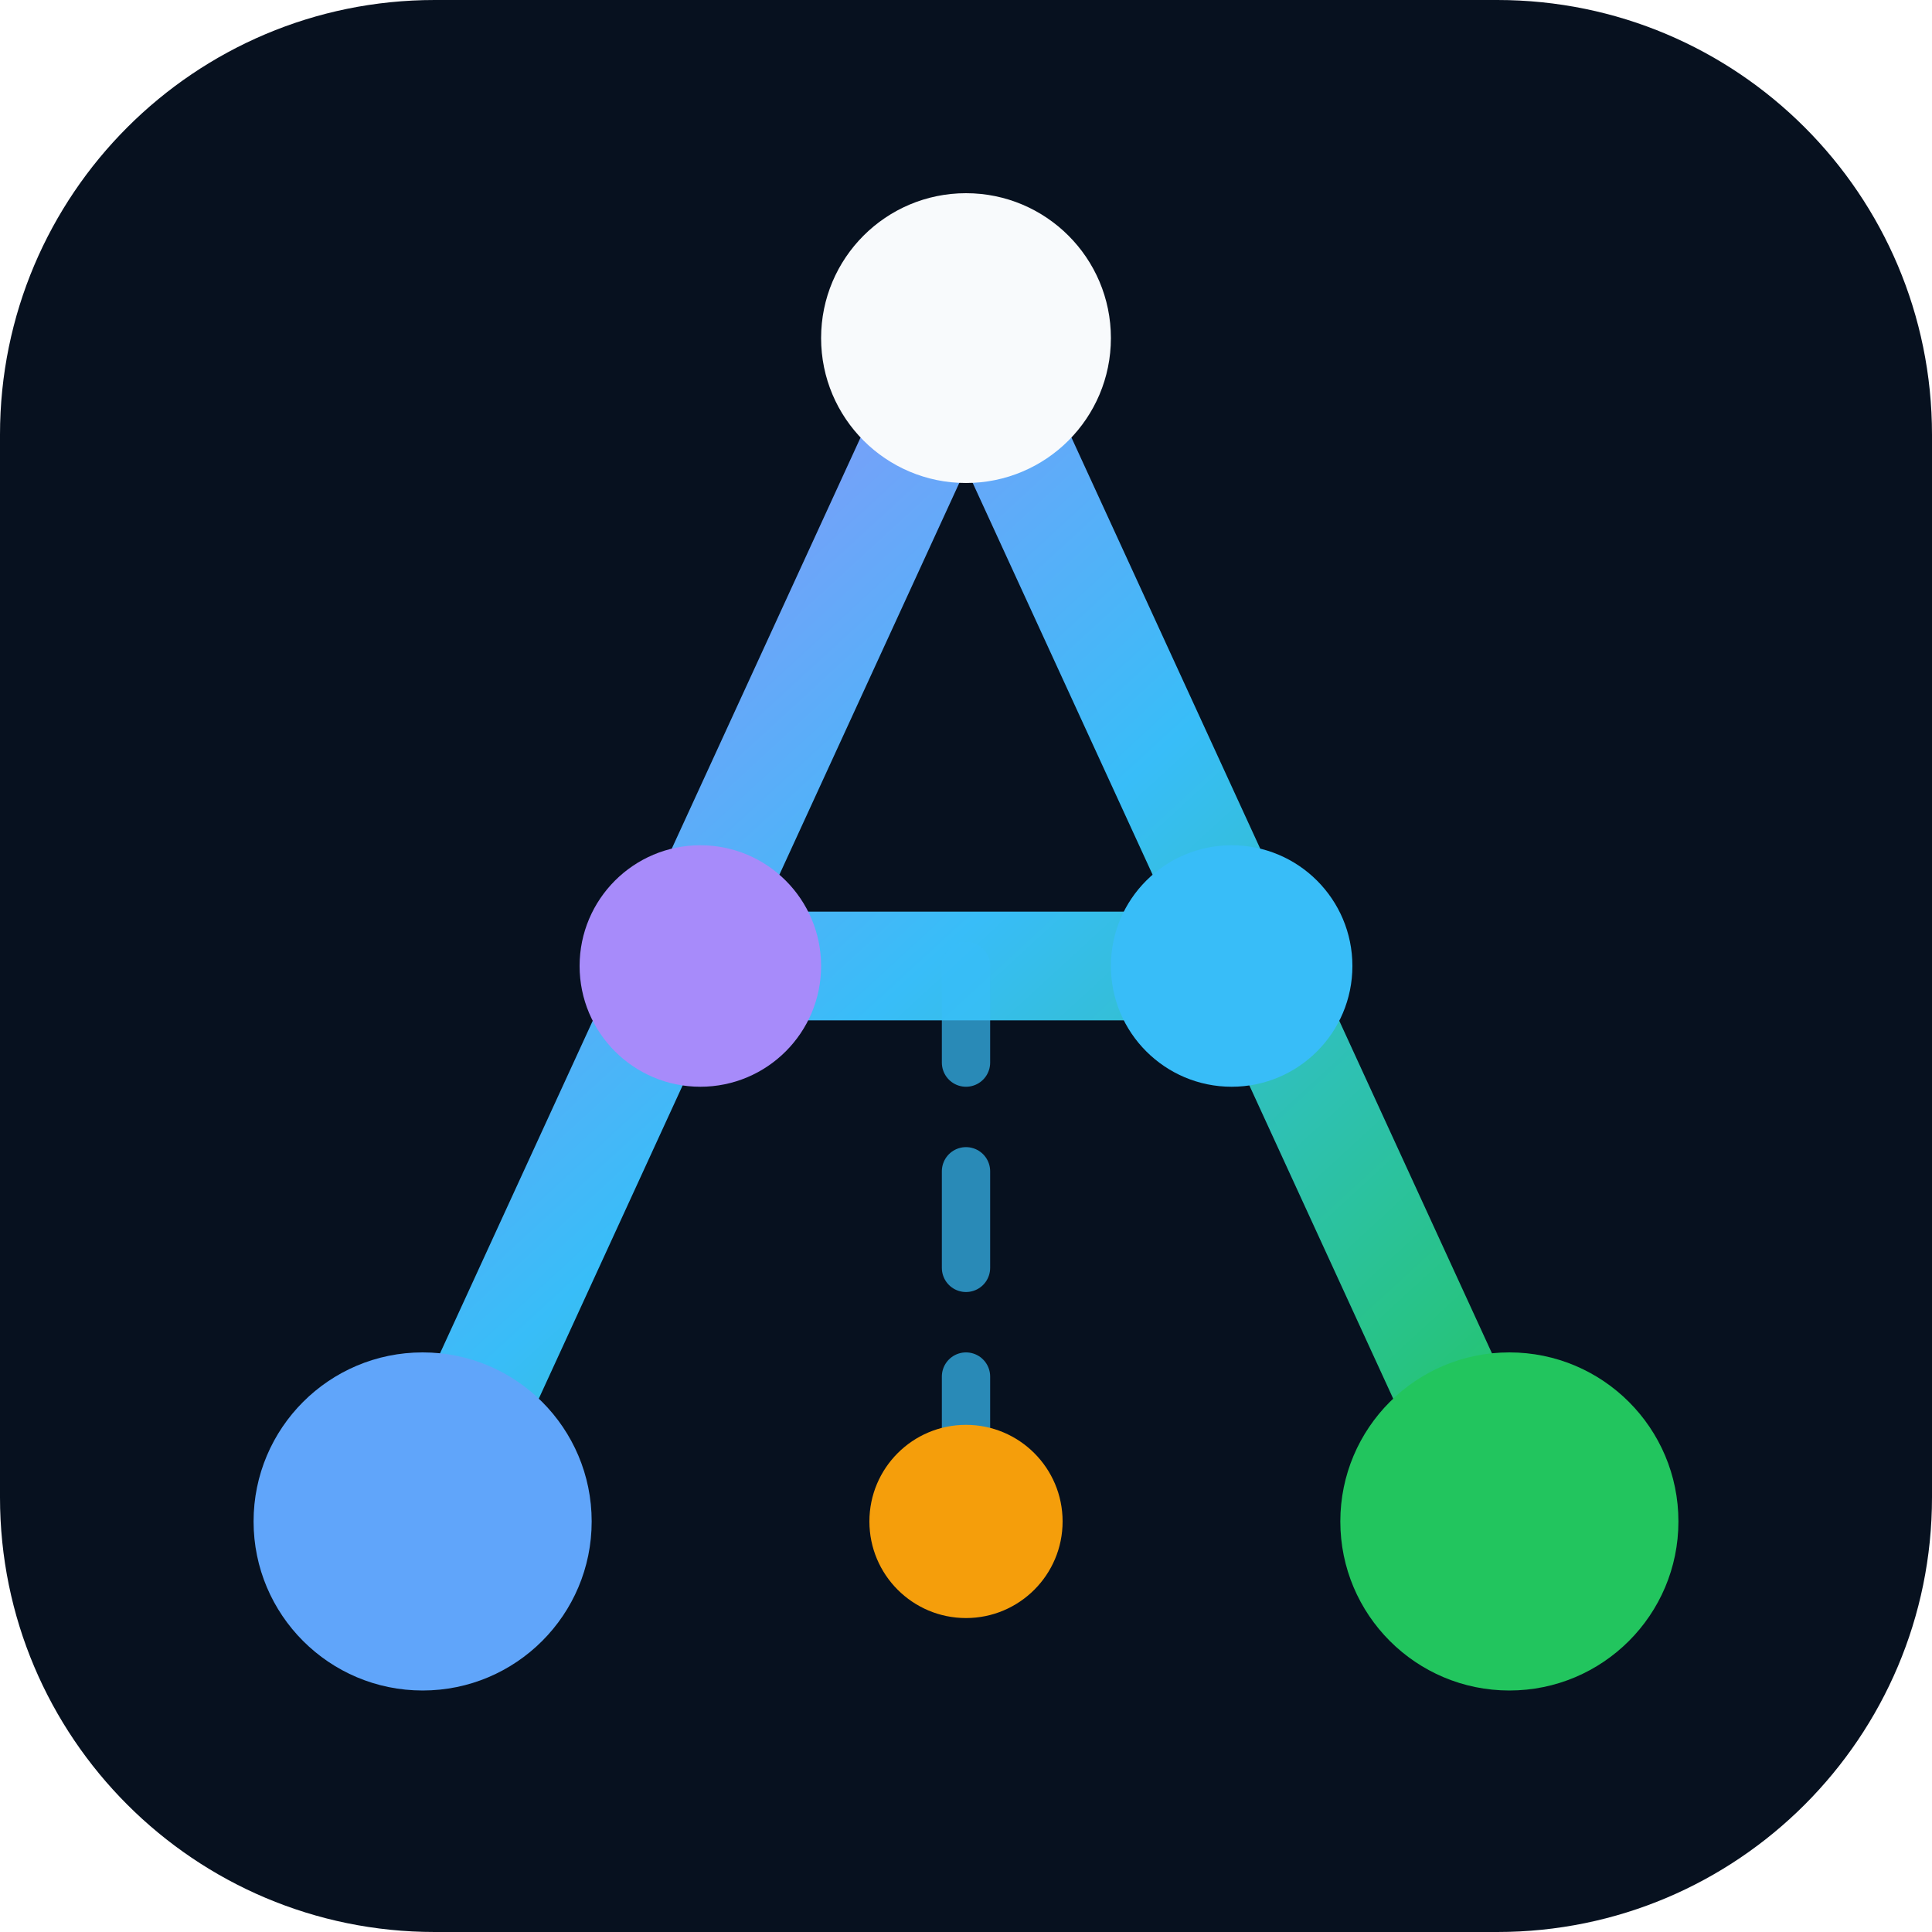
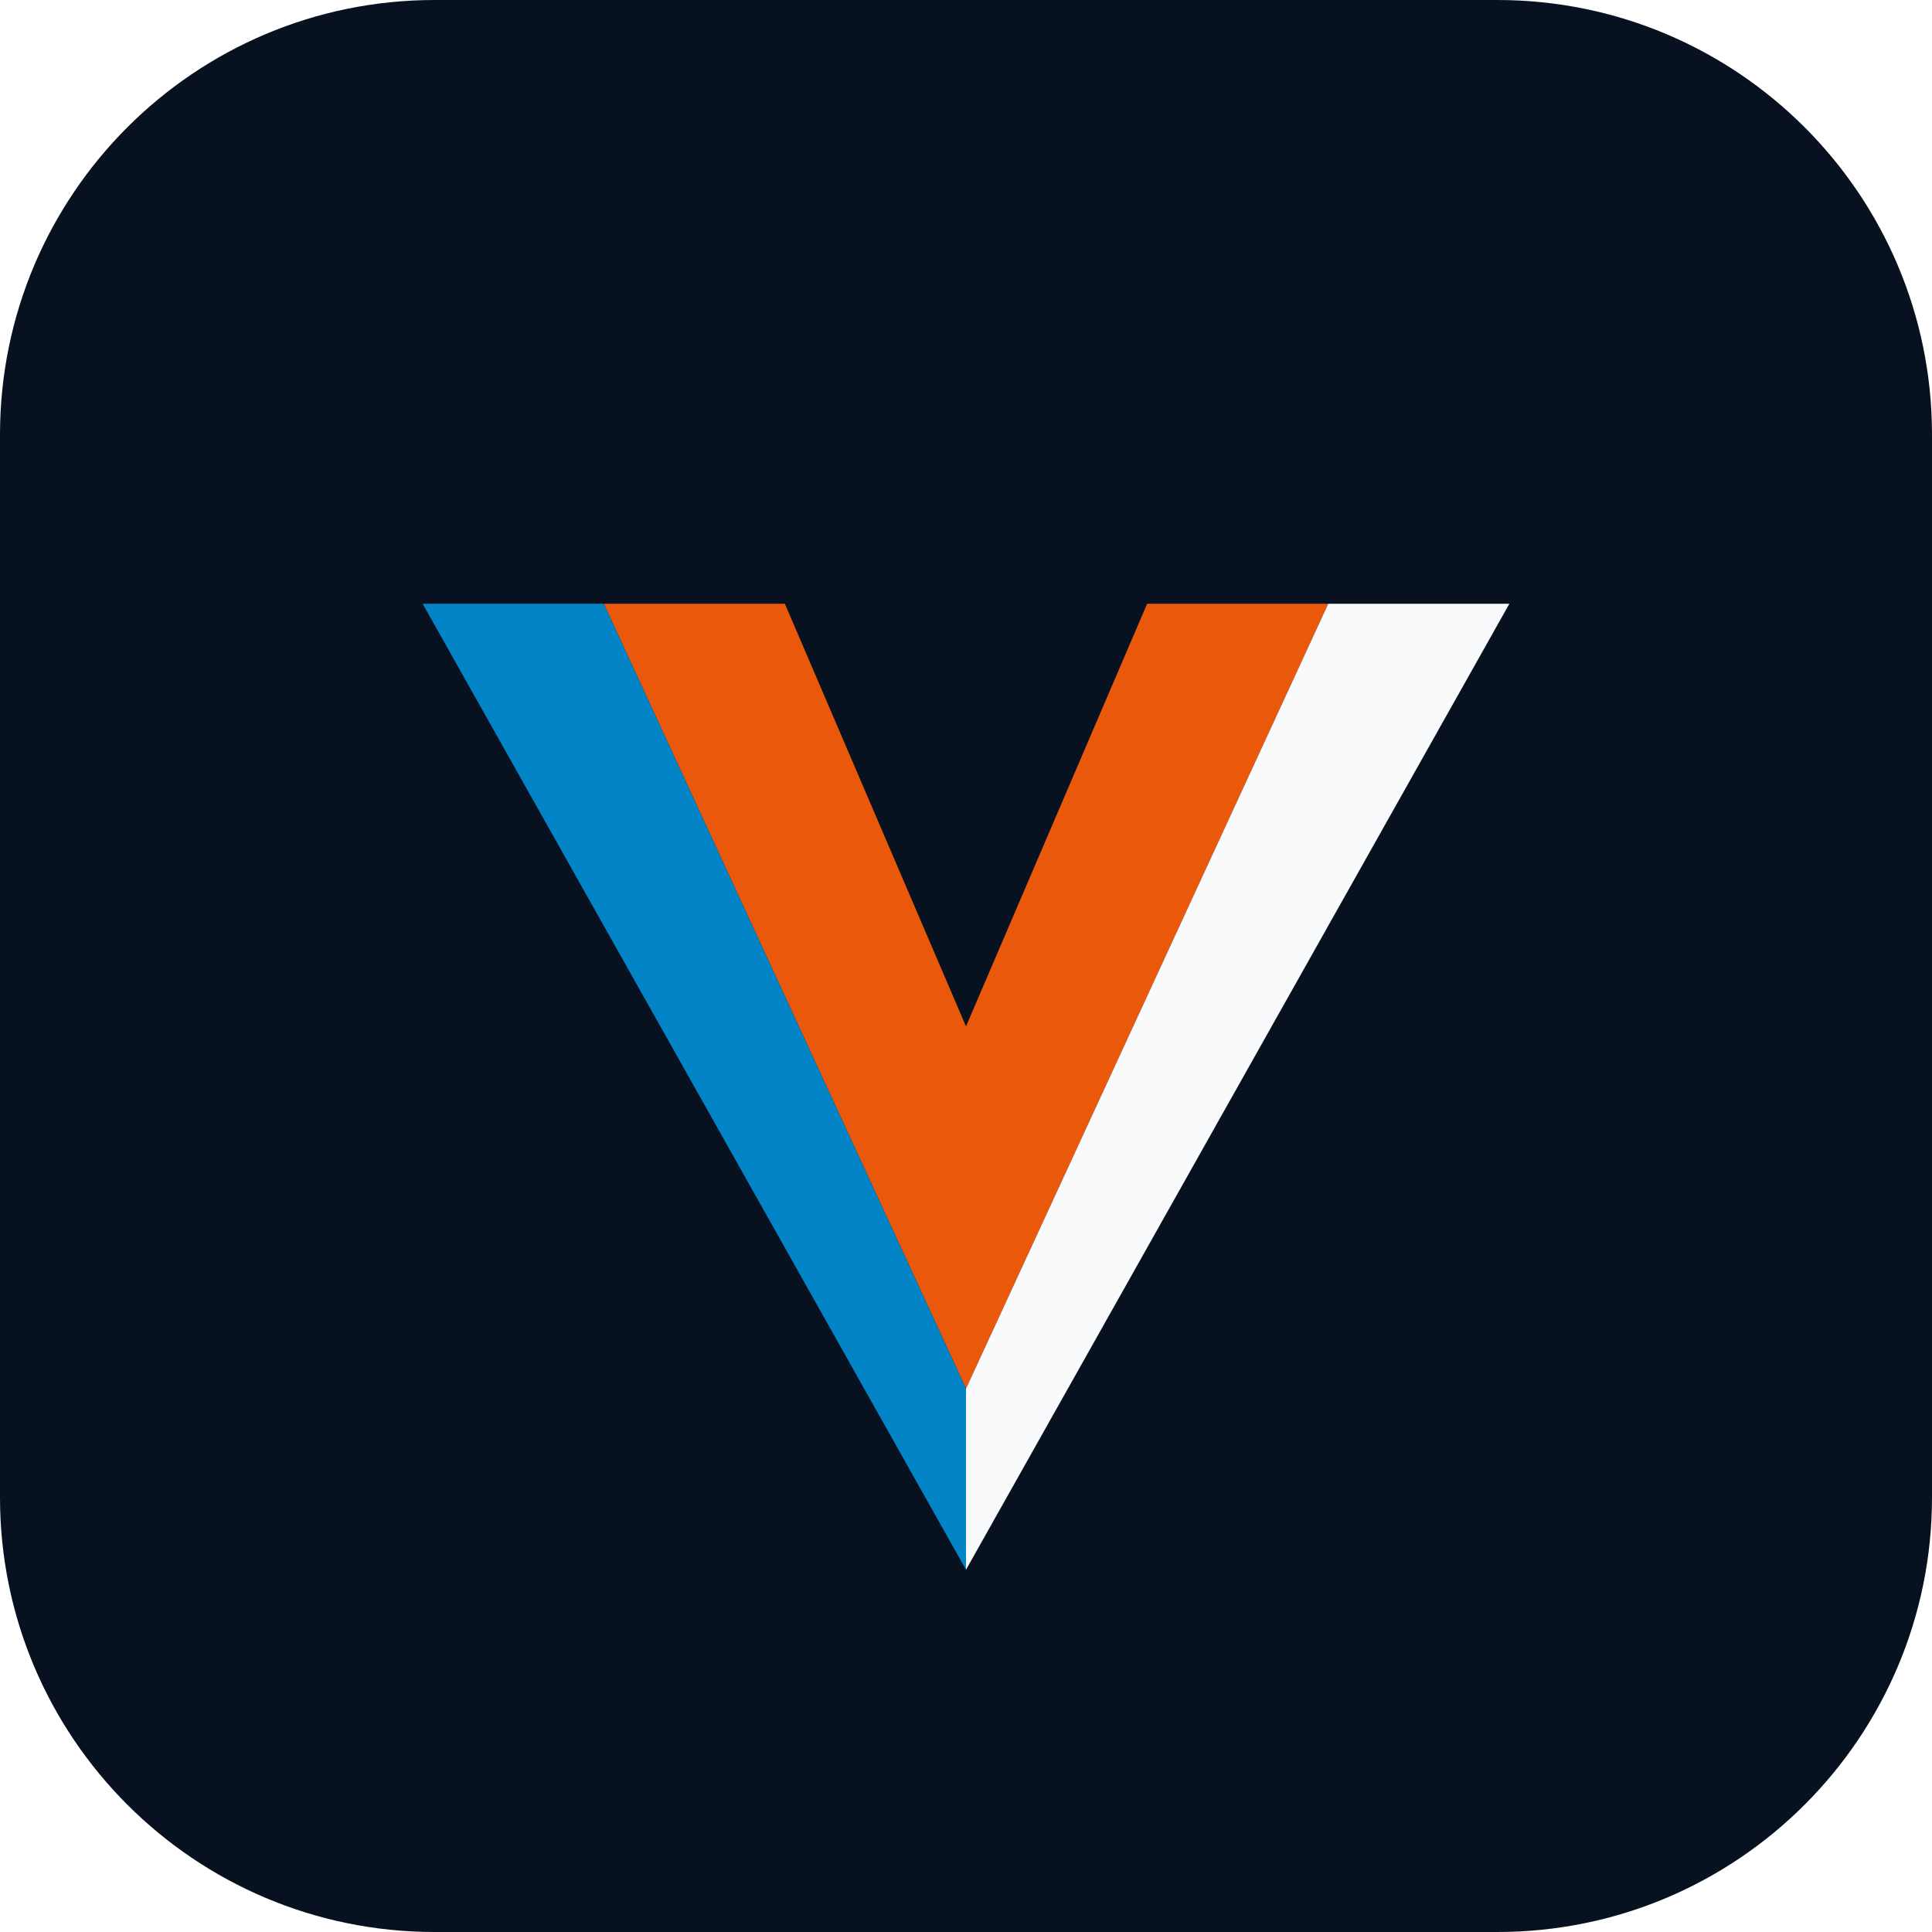
<svg xmlns="http://www.w3.org/2000/svg" width="160" height="160" viewBox="0 0 160 160" fill="none" role="img" aria-labelledby="title desc">
  <rect width="160" height="160" rx="36" fill="#07111F" />
-   <path d="M80 28L35 126" stroke="url(#atlas-line)" stroke-width="9" stroke-linecap="round" />
-   <path d="M80 28L125 126" stroke="url(#atlas-line)" stroke-width="9" stroke-linecap="round" />
-   <path d="M58 80H102" stroke="url(#atlas-line)" stroke-width="9" stroke-linecap="round" />
-   <path d="M80 80V126" stroke="#38BDF8" stroke-width="4" stroke-linecap="round" stroke-dasharray="8 9" opacity=".7" />
-   <circle cx="80" cy="28" r="12" fill="#F8FAFC" />
-   <circle cx="35" cy="126" r="14" fill="#60A5FA" />
-   <circle cx="125" cy="126" r="14" fill="#22C55E" />
-   <circle cx="58" cy="80" r="10" fill="#A78BFA" />
-   <circle cx="102" cy="80" r="10" fill="#38BDF8" />
-   <circle cx="80" cy="126" r="8" fill="#F59E0B" />
-   <defs>
-     <linearGradient id="atlas-line" x1="35" y1="28" x2="125" y2="126" gradientUnits="userSpaceOnUse">
-       <stop stop-color="#A78BFA" />
-       <stop offset=".5" stop-color="#38BDF8" />
-       <stop offset="1" stop-color="#22C55E" />
-     </linearGradient>
-   </defs>
+   <g transform="translate(30, 30)">
+     <path d="M20 20 L50 85 L80 20 L65 20 L50 55 L35 20 Z" fill="#EA580C" />
+     <path d="M50 85 L80 20 L95 20 L50 100 Z" fill="#F8FAFC" />
+     <path d="M5 20 L20 20 L50 85 L50 100 Z" fill="#0284C7" />
+   </g>
</svg>
